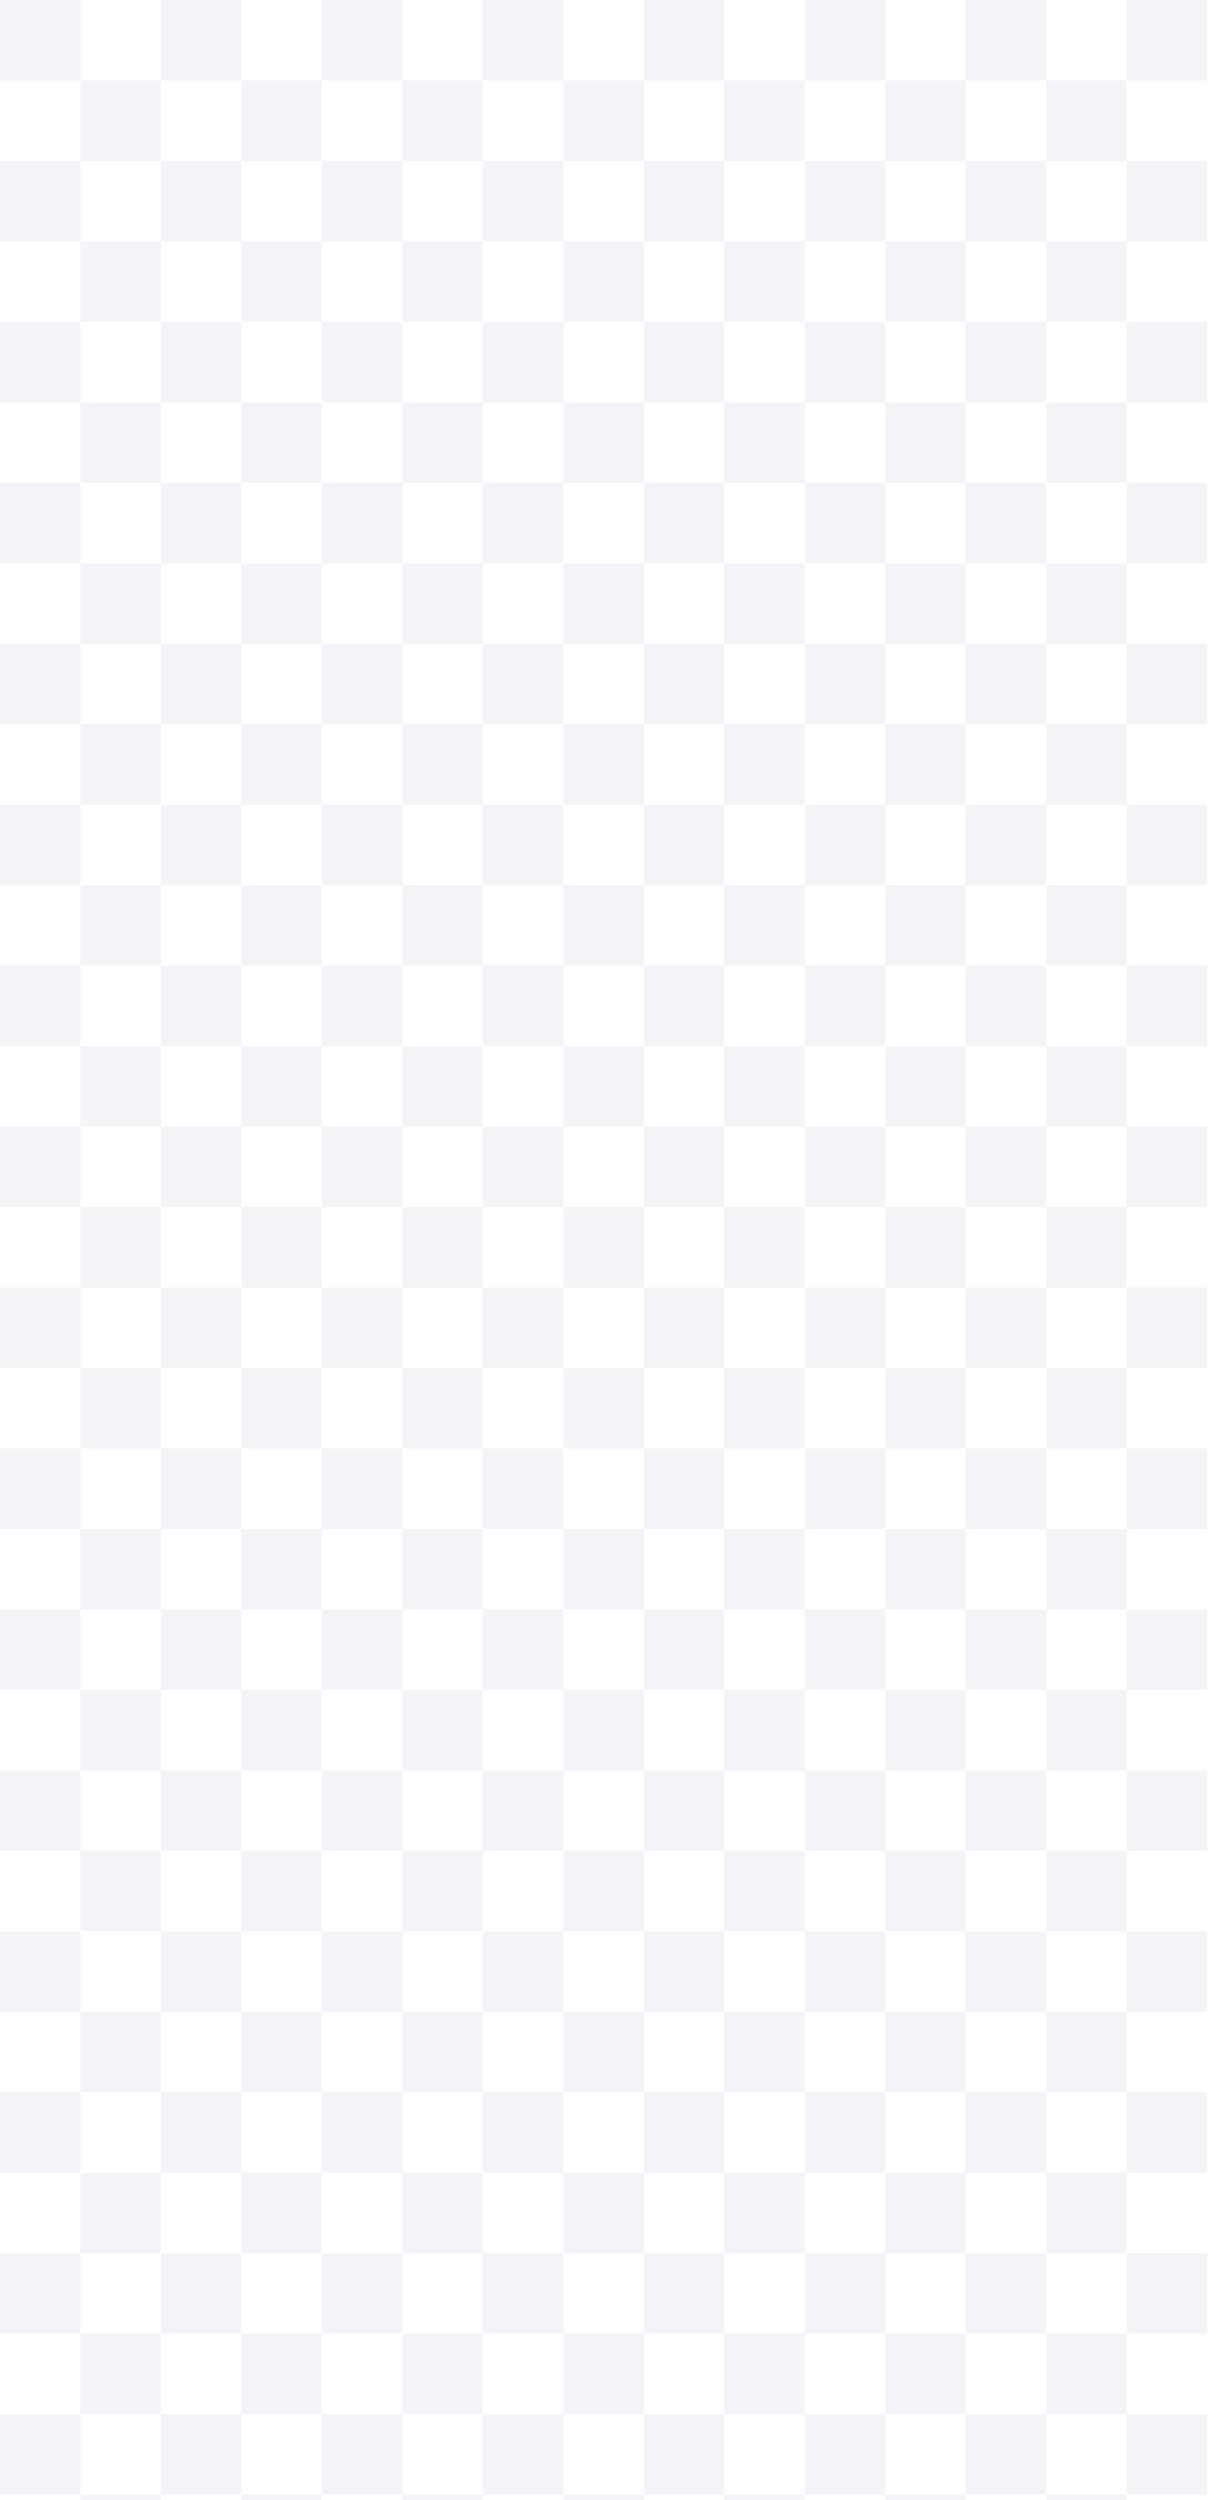
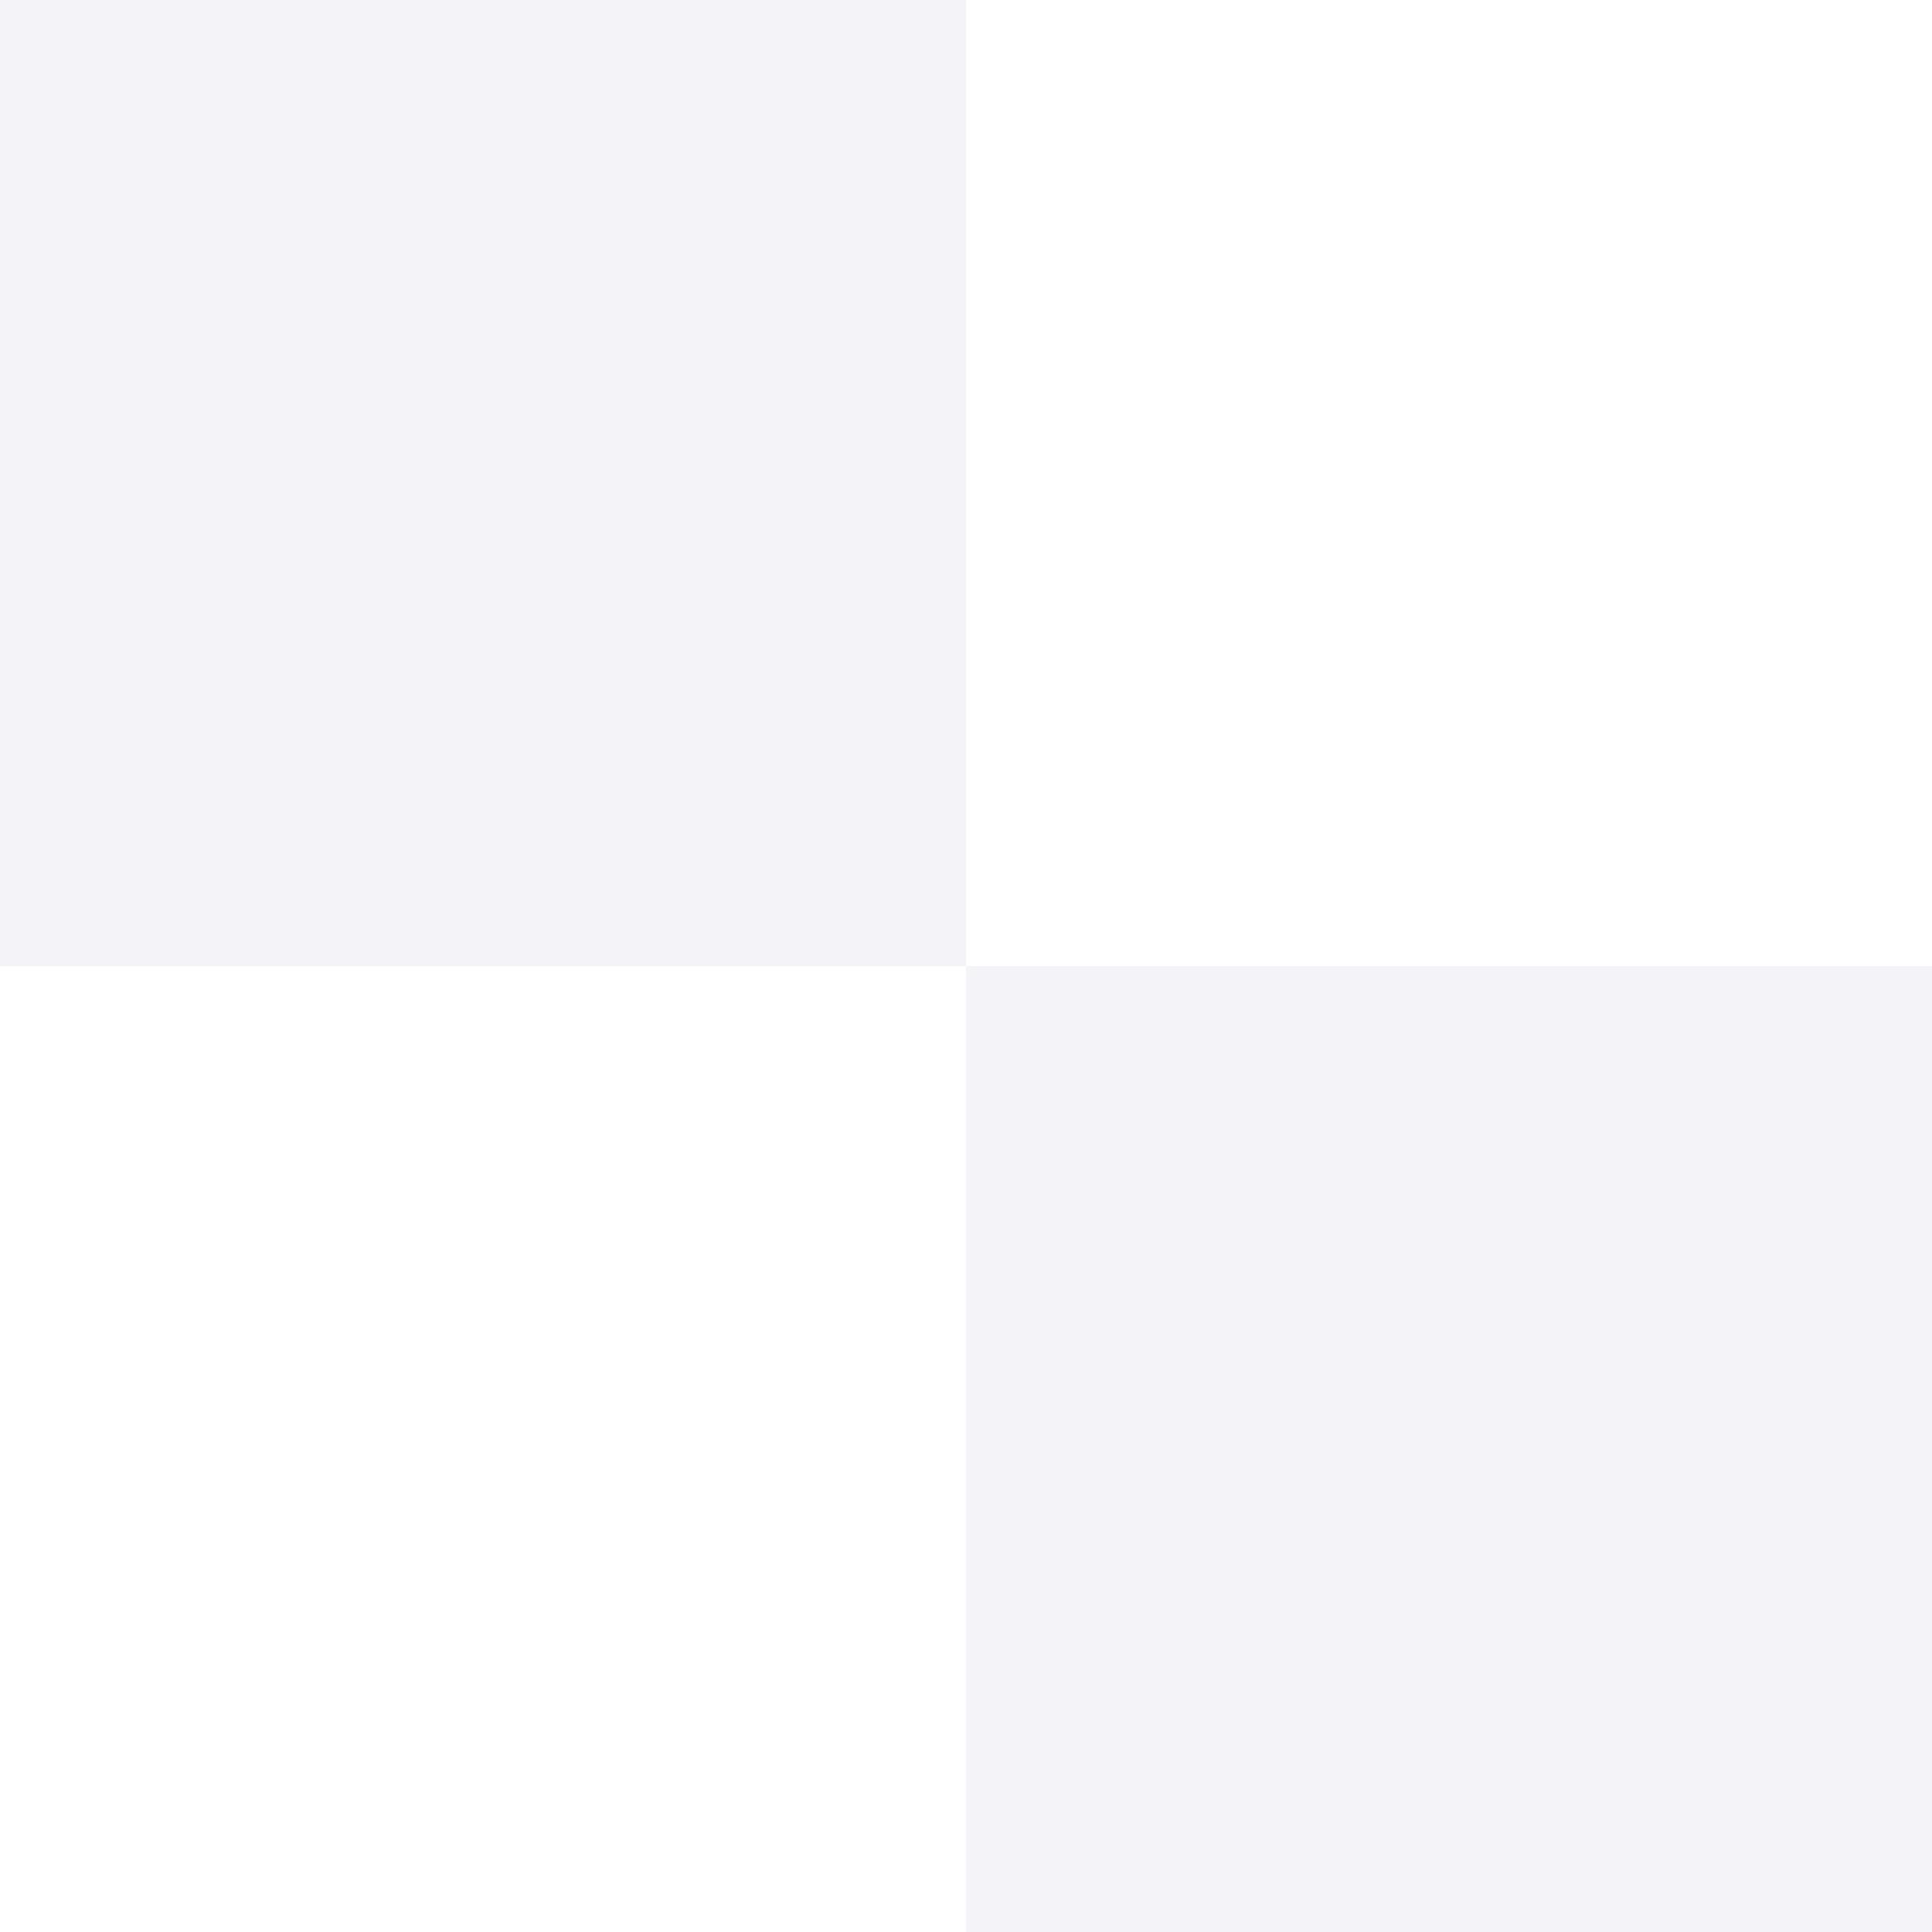
- <svg xmlns="http://www.w3.org/2000/svg" width="450" height="932" viewBox="0 0 450 932">
-   <defs>
-     <clipPath id="clip-path">
-       <rect width="450" height="932" fill="none" />
-     </clipPath>
-   </defs>
-   <g id="背景" clip-path="url(#clip-path)">
-     <g transform="translate(10 -239)">
-       <rect id="長方形_51" data-name="長方形 51" width="30" height="30" transform="translate(-10 239)" fill="#f3f3f8" />
-       <rect id="長方形_51-2" data-name="長方形 51" width="30" height="30" transform="translate(50 239)" fill="#f3f3f8" />
-       <rect id="長方形_51-3" data-name="長方形 51" width="30" height="30" transform="translate(110 239)" fill="#f3f3f8" />
-       <rect id="長方形_51-4" data-name="長方形 51" width="30" height="30" transform="translate(170 239)" fill="#f3f3f8" />
-       <rect id="長方形_51-5" data-name="長方形 51" width="30" height="30" transform="translate(230 239)" fill="#f3f3f8" />
-       <rect id="長方形_51-6" data-name="長方形 51" width="30" height="30" transform="translate(290 239)" fill="#f3f3f8" />
-       <rect id="長方形_51-7" data-name="長方形 51" width="30" height="30" transform="translate(350 239)" fill="#f3f3f8" />
-       <rect id="長方形_51-8" data-name="長方形 51" width="30" height="30" transform="translate(410 239)" fill="#f3f3f8" />
-       <rect id="長方形_53" data-name="長方形 53" width="30" height="30" transform="translate(20 269)" fill="#f3f3f8" />
-       <rect id="長方形_54" data-name="長方形 54" width="30" height="30" transform="translate(80 269)" fill="#f3f3f8" />
-       <rect id="長方形_55" data-name="長方形 55" width="30" height="30" transform="translate(140 269)" fill="#f3f3f8" />
-       <rect id="長方形_56" data-name="長方形 56" width="30" height="30" transform="translate(200 269)" fill="#f3f3f8" />
-       <rect id="長方形_57" data-name="長方形 57" width="30" height="30" transform="translate(260 269)" fill="#f3f3f8" />
-       <rect id="長方形_58" data-name="長方形 58" width="30" height="30" transform="translate(320 269)" fill="#f3f3f8" />
-       <rect id="長方形_59" data-name="長方形 59" width="30" height="30" transform="translate(380 269)" fill="#f3f3f8" />
-     </g>
-     <g transform="translate(10 -179)">
-       <rect id="長方形_51-9" data-name="長方形 51" width="30" height="30" transform="translate(-10 239)" fill="#f3f3f8" />
-       <rect id="長方形_51-10" data-name="長方形 51" width="30" height="30" transform="translate(50 239)" fill="#f3f3f8" />
-       <rect id="長方形_51-11" data-name="長方形 51" width="30" height="30" transform="translate(110 239)" fill="#f3f3f8" />
-       <rect id="長方形_51-12" data-name="長方形 51" width="30" height="30" transform="translate(170 239)" fill="#f3f3f8" />
-       <rect id="長方形_51-13" data-name="長方形 51" width="30" height="30" transform="translate(230 239)" fill="#f3f3f8" />
-       <rect id="長方形_51-14" data-name="長方形 51" width="30" height="30" transform="translate(290 239)" fill="#f3f3f8" />
-       <rect id="長方形_51-15" data-name="長方形 51" width="30" height="30" transform="translate(350 239)" fill="#f3f3f8" />
-       <rect id="長方形_51-16" data-name="長方形 51" width="30" height="30" transform="translate(410 239)" fill="#f3f3f8" />
-       <rect id="長方形_53-2" data-name="長方形 53" width="30" height="30" transform="translate(20 269)" fill="#f3f3f8" />
-       <rect id="長方形_54-2" data-name="長方形 54" width="30" height="30" transform="translate(80 269)" fill="#f3f3f8" />
-       <rect id="長方形_55-2" data-name="長方形 55" width="30" height="30" transform="translate(140 269)" fill="#f3f3f8" />
-       <rect id="長方形_56-2" data-name="長方形 56" width="30" height="30" transform="translate(200 269)" fill="#f3f3f8" />
-       <rect id="長方形_57-2" data-name="長方形 57" width="30" height="30" transform="translate(260 269)" fill="#f3f3f8" />
-       <rect id="長方形_58-2" data-name="長方形 58" width="30" height="30" transform="translate(320 269)" fill="#f3f3f8" />
-       <rect id="長方形_59-2" data-name="長方形 59" width="30" height="30" transform="translate(380 269)" fill="#f3f3f8" />
-     </g>
-     <g transform="translate(10 -119)">
-       <rect id="長方形_51-17" data-name="長方形 51" width="30" height="30" transform="translate(-10 239)" fill="#f3f3f8" />
-       <rect id="長方形_51-18" data-name="長方形 51" width="30" height="30" transform="translate(50 239)" fill="#f3f3f8" />
-       <rect id="長方形_51-19" data-name="長方形 51" width="30" height="30" transform="translate(110 239)" fill="#f3f3f8" />
-       <rect id="長方形_51-20" data-name="長方形 51" width="30" height="30" transform="translate(170 239)" fill="#f3f3f8" />
-       <rect id="長方形_51-21" data-name="長方形 51" width="30" height="30" transform="translate(230 239)" fill="#f3f3f8" />
-       <rect id="長方形_51-22" data-name="長方形 51" width="30" height="30" transform="translate(290 239)" fill="#f3f3f8" />
-       <rect id="長方形_51-23" data-name="長方形 51" width="30" height="30" transform="translate(350 239)" fill="#f3f3f8" />
-       <rect id="長方形_51-24" data-name="長方形 51" width="30" height="30" transform="translate(410 239)" fill="#f3f3f8" />
-       <rect id="長方形_53-3" data-name="長方形 53" width="30" height="30" transform="translate(20 269)" fill="#f3f3f8" />
-       <rect id="長方形_54-3" data-name="長方形 54" width="30" height="30" transform="translate(80 269)" fill="#f3f3f8" />
-       <rect id="長方形_55-3" data-name="長方形 55" width="30" height="30" transform="translate(140 269)" fill="#f3f3f8" />
-       <rect id="長方形_56-3" data-name="長方形 56" width="30" height="30" transform="translate(200 269)" fill="#f3f3f8" />
-       <rect id="長方形_57-3" data-name="長方形 57" width="30" height="30" transform="translate(260 269)" fill="#f3f3f8" />
-       <rect id="長方形_58-3" data-name="長方形 58" width="30" height="30" transform="translate(320 269)" fill="#f3f3f8" />
-       <rect id="長方形_59-3" data-name="長方形 59" width="30" height="30" transform="translate(380 269)" fill="#f3f3f8" />
-     </g>
-     <g transform="translate(10 -59)">
-       <rect id="長方形_51-25" data-name="長方形 51" width="30" height="30" transform="translate(-10 239)" fill="#f3f3f8" />
-       <rect id="長方形_51-26" data-name="長方形 51" width="30" height="30" transform="translate(50 239)" fill="#f3f3f8" />
-       <rect id="長方形_51-27" data-name="長方形 51" width="30" height="30" transform="translate(110 239)" fill="#f3f3f8" />
-       <rect id="長方形_51-28" data-name="長方形 51" width="30" height="30" transform="translate(170 239)" fill="#f3f3f8" />
-       <rect id="長方形_51-29" data-name="長方形 51" width="30" height="30" transform="translate(230 239)" fill="#f3f3f8" />
-       <rect id="長方形_51-30" data-name="長方形 51" width="30" height="30" transform="translate(290 239)" fill="#f3f3f8" />
-       <rect id="長方形_51-31" data-name="長方形 51" width="30" height="30" transform="translate(350 239)" fill="#f3f3f8" />
-       <rect id="長方形_51-32" data-name="長方形 51" width="30" height="30" transform="translate(410 239)" fill="#f3f3f8" />
-       <rect id="長方形_53-4" data-name="長方形 53" width="30" height="30" transform="translate(20 269)" fill="#f3f3f8" />
-       <rect id="長方形_54-4" data-name="長方形 54" width="30" height="30" transform="translate(80 269)" fill="#f3f3f8" />
-       <rect id="長方形_55-4" data-name="長方形 55" width="30" height="30" transform="translate(140 269)" fill="#f3f3f8" />
-       <rect id="長方形_56-4" data-name="長方形 56" width="30" height="30" transform="translate(200 269)" fill="#f3f3f8" />
-       <rect id="長方形_57-4" data-name="長方形 57" width="30" height="30" transform="translate(260 269)" fill="#f3f3f8" />
-       <rect id="長方形_58-4" data-name="長方形 58" width="30" height="30" transform="translate(320 269)" fill="#f3f3f8" />
-       <rect id="長方形_59-4" data-name="長方形 59" width="30" height="30" transform="translate(380 269)" fill="#f3f3f8" />
-     </g>
-     <g transform="translate(10 1)">
-       <rect id="長方形_51-33" data-name="長方形 51" width="30" height="30" transform="translate(-10 239)" fill="#f3f3f8" />
-       <rect id="長方形_51-34" data-name="長方形 51" width="30" height="30" transform="translate(50 239)" fill="#f3f3f8" />
-       <rect id="長方形_51-35" data-name="長方形 51" width="30" height="30" transform="translate(110 239)" fill="#f3f3f8" />
-       <rect id="長方形_51-36" data-name="長方形 51" width="30" height="30" transform="translate(170 239)" fill="#f3f3f8" />
-       <rect id="長方形_51-37" data-name="長方形 51" width="30" height="30" transform="translate(230 239)" fill="#f3f3f8" />
-       <rect id="長方形_51-38" data-name="長方形 51" width="30" height="30" transform="translate(290 239)" fill="#f3f3f8" />
-       <rect id="長方形_51-39" data-name="長方形 51" width="30" height="30" transform="translate(350 239)" fill="#f3f3f8" />
-       <rect id="長方形_51-40" data-name="長方形 51" width="30" height="30" transform="translate(410 239)" fill="#f3f3f8" />
-       <rect id="長方形_53-5" data-name="長方形 53" width="30" height="30" transform="translate(20 269)" fill="#f3f3f8" />
-       <rect id="長方形_54-5" data-name="長方形 54" width="30" height="30" transform="translate(80 269)" fill="#f3f3f8" />
-       <rect id="長方形_55-5" data-name="長方形 55" width="30" height="30" transform="translate(140 269)" fill="#f3f3f8" />
-       <rect id="長方形_56-5" data-name="長方形 56" width="30" height="30" transform="translate(200 269)" fill="#f3f3f8" />
-       <rect id="長方形_57-5" data-name="長方形 57" width="30" height="30" transform="translate(260 269)" fill="#f3f3f8" />
-       <rect id="長方形_58-5" data-name="長方形 58" width="30" height="30" transform="translate(320 269)" fill="#f3f3f8" />
-       <rect id="長方形_59-5" data-name="長方形 59" width="30" height="30" transform="translate(380 269)" fill="#f3f3f8" />
-     </g>
-     <g transform="translate(10 61)">
-       <rect id="長方形_51-41" data-name="長方形 51" width="30" height="30" transform="translate(-10 239)" fill="#f3f3f8" />
-       <rect id="長方形_51-42" data-name="長方形 51" width="30" height="30" transform="translate(50 239)" fill="#f3f3f8" />
-       <rect id="長方形_51-43" data-name="長方形 51" width="30" height="30" transform="translate(110 239)" fill="#f3f3f8" />
-       <rect id="長方形_51-44" data-name="長方形 51" width="30" height="30" transform="translate(170 239)" fill="#f3f3f8" />
-       <rect id="長方形_51-45" data-name="長方形 51" width="30" height="30" transform="translate(230 239)" fill="#f3f3f8" />
-       <rect id="長方形_51-46" data-name="長方形 51" width="30" height="30" transform="translate(290 239)" fill="#f3f3f8" />
-       <rect id="長方形_51-47" data-name="長方形 51" width="30" height="30" transform="translate(350 239)" fill="#f3f3f8" />
-       <rect id="長方形_51-48" data-name="長方形 51" width="30" height="30" transform="translate(410 239)" fill="#f3f3f8" />
-       <rect id="長方形_53-6" data-name="長方形 53" width="30" height="30" transform="translate(20 269)" fill="#f3f3f8" />
-       <rect id="長方形_54-6" data-name="長方形 54" width="30" height="30" transform="translate(80 269)" fill="#f3f3f8" />
-       <rect id="長方形_55-6" data-name="長方形 55" width="30" height="30" transform="translate(140 269)" fill="#f3f3f8" />
-       <rect id="長方形_56-6" data-name="長方形 56" width="30" height="30" transform="translate(200 269)" fill="#f3f3f8" />
-       <rect id="長方形_57-6" data-name="長方形 57" width="30" height="30" transform="translate(260 269)" fill="#f3f3f8" />
-       <rect id="長方形_58-6" data-name="長方形 58" width="30" height="30" transform="translate(320 269)" fill="#f3f3f8" />
-       <rect id="長方形_59-6" data-name="長方形 59" width="30" height="30" transform="translate(380 269)" fill="#f3f3f8" />
-     </g>
-     <g transform="translate(10 121)">
-       <rect id="長方形_51-49" data-name="長方形 51" width="30" height="30" transform="translate(-10 239)" fill="#f3f3f8" />
-       <rect id="長方形_51-50" data-name="長方形 51" width="30" height="30" transform="translate(50 239)" fill="#f3f3f8" />
-       <rect id="長方形_51-51" data-name="長方形 51" width="30" height="30" transform="translate(110 239)" fill="#f3f3f8" />
-       <rect id="長方形_51-52" data-name="長方形 51" width="30" height="30" transform="translate(170 239)" fill="#f3f3f8" />
-       <rect id="長方形_51-53" data-name="長方形 51" width="30" height="30" transform="translate(230 239)" fill="#f3f3f8" />
-       <rect id="長方形_51-54" data-name="長方形 51" width="30" height="30" transform="translate(290 239)" fill="#f3f3f8" />
-       <rect id="長方形_51-55" data-name="長方形 51" width="30" height="30" transform="translate(350 239)" fill="#f3f3f8" />
-       <rect id="長方形_51-56" data-name="長方形 51" width="30" height="30" transform="translate(410 239)" fill="#f3f3f8" />
-       <rect id="長方形_53-7" data-name="長方形 53" width="30" height="30" transform="translate(20 269)" fill="#f3f3f8" />
-       <rect id="長方形_54-7" data-name="長方形 54" width="30" height="30" transform="translate(80 269)" fill="#f3f3f8" />
-       <rect id="長方形_55-7" data-name="長方形 55" width="30" height="30" transform="translate(140 269)" fill="#f3f3f8" />
-       <rect id="長方形_56-7" data-name="長方形 56" width="30" height="30" transform="translate(200 269)" fill="#f3f3f8" />
-       <rect id="長方形_57-7" data-name="長方形 57" width="30" height="30" transform="translate(260 269)" fill="#f3f3f8" />
-       <rect id="長方形_58-7" data-name="長方形 58" width="30" height="30" transform="translate(320 269)" fill="#f3f3f8" />
-       <rect id="長方形_59-7" data-name="長方形 59" width="30" height="30" transform="translate(380 269)" fill="#f3f3f8" />
-     </g>
-     <g transform="translate(10 181)">
-       <rect id="長方形_51-57" data-name="長方形 51" width="30" height="30" transform="translate(-10 239)" fill="#f3f3f8" />
-       <rect id="長方形_51-58" data-name="長方形 51" width="30" height="30" transform="translate(50 239)" fill="#f3f3f8" />
-       <rect id="長方形_51-59" data-name="長方形 51" width="30" height="30" transform="translate(110 239)" fill="#f3f3f8" />
-       <rect id="長方形_51-60" data-name="長方形 51" width="30" height="30" transform="translate(170 239)" fill="#f3f3f8" />
-       <rect id="長方形_51-61" data-name="長方形 51" width="30" height="30" transform="translate(230 239)" fill="#f3f3f8" />
-       <rect id="長方形_51-62" data-name="長方形 51" width="30" height="30" transform="translate(290 239)" fill="#f3f3f8" />
-       <rect id="長方形_51-63" data-name="長方形 51" width="30" height="30" transform="translate(350 239)" fill="#f3f3f8" />
-       <rect id="長方形_51-64" data-name="長方形 51" width="30" height="30" transform="translate(410 239)" fill="#f3f3f8" />
-       <rect id="長方形_53-8" data-name="長方形 53" width="30" height="30" transform="translate(20 269)" fill="#f3f3f8" />
-       <rect id="長方形_54-8" data-name="長方形 54" width="30" height="30" transform="translate(80 269)" fill="#f3f3f8" />
-       <rect id="長方形_55-8" data-name="長方形 55" width="30" height="30" transform="translate(140 269)" fill="#f3f3f8" />
-       <rect id="長方形_56-8" data-name="長方形 56" width="30" height="30" transform="translate(200 269)" fill="#f3f3f8" />
-       <rect id="長方形_57-8" data-name="長方形 57" width="30" height="30" transform="translate(260 269)" fill="#f3f3f8" />
-       <rect id="長方形_58-8" data-name="長方形 58" width="30" height="30" transform="translate(320 269)" fill="#f3f3f8" />
-       <rect id="長方形_59-8" data-name="長方形 59" width="30" height="30" transform="translate(380 269)" fill="#f3f3f8" />
-     </g>
-     <g transform="translate(10 241)">
-       <rect id="長方形_51-65" data-name="長方形 51" width="30" height="30" transform="translate(-10 239)" fill="#f3f3f8" />
-       <rect id="長方形_51-66" data-name="長方形 51" width="30" height="30" transform="translate(50 239)" fill="#f3f3f8" />
-       <rect id="長方形_51-67" data-name="長方形 51" width="30" height="30" transform="translate(110 239)" fill="#f3f3f8" />
-       <rect id="長方形_51-68" data-name="長方形 51" width="30" height="30" transform="translate(170 239)" fill="#f3f3f8" />
-       <rect id="長方形_51-69" data-name="長方形 51" width="30" height="30" transform="translate(230 239)" fill="#f3f3f8" />
-       <rect id="長方形_51-70" data-name="長方形 51" width="30" height="30" transform="translate(290 239)" fill="#f3f3f8" />
-       <rect id="長方形_51-71" data-name="長方形 51" width="30" height="30" transform="translate(350 239)" fill="#f3f3f8" />
-       <rect id="長方形_51-72" data-name="長方形 51" width="30" height="30" transform="translate(410 239)" fill="#f3f3f8" />
-       <rect id="長方形_53-9" data-name="長方形 53" width="30" height="30" transform="translate(20 269)" fill="#f3f3f8" />
-       <rect id="長方形_54-9" data-name="長方形 54" width="30" height="30" transform="translate(80 269)" fill="#f3f3f8" />
-       <rect id="長方形_55-9" data-name="長方形 55" width="30" height="30" transform="translate(140 269)" fill="#f3f3f8" />
-       <rect id="長方形_56-9" data-name="長方形 56" width="30" height="30" transform="translate(200 269)" fill="#f3f3f8" />
-       <rect id="長方形_57-9" data-name="長方形 57" width="30" height="30" transform="translate(260 269)" fill="#f3f3f8" />
-       <rect id="長方形_58-9" data-name="長方形 58" width="30" height="30" transform="translate(320 269)" fill="#f3f3f8" />
-       <rect id="長方形_59-9" data-name="長方形 59" width="30" height="30" transform="translate(380 269)" fill="#f3f3f8" />
-     </g>
-     <g transform="translate(10 301)">
-       <rect id="長方形_51-73" data-name="長方形 51" width="30" height="30" transform="translate(-10 239)" fill="#f3f3f8" />
-       <rect id="長方形_51-74" data-name="長方形 51" width="30" height="30" transform="translate(50 239)" fill="#f3f3f8" />
-       <rect id="長方形_51-75" data-name="長方形 51" width="30" height="30" transform="translate(110 239)" fill="#f3f3f8" />
-       <rect id="長方形_51-76" data-name="長方形 51" width="30" height="30" transform="translate(170 239)" fill="#f3f3f8" />
-       <rect id="長方形_51-77" data-name="長方形 51" width="30" height="30" transform="translate(230 239)" fill="#f3f3f8" />
-       <rect id="長方形_51-78" data-name="長方形 51" width="30" height="30" transform="translate(290 239)" fill="#f3f3f8" />
-       <rect id="長方形_51-79" data-name="長方形 51" width="30" height="30" transform="translate(350 239)" fill="#f3f3f8" />
-       <rect id="長方形_51-80" data-name="長方形 51" width="30" height="30" transform="translate(410 239)" fill="#f3f3f8" />
-       <rect id="長方形_53-10" data-name="長方形 53" width="30" height="30" transform="translate(20 269)" fill="#f3f3f8" />
-       <rect id="長方形_54-10" data-name="長方形 54" width="30" height="30" transform="translate(80 269)" fill="#f3f3f8" />
-       <rect id="長方形_55-10" data-name="長方形 55" width="30" height="30" transform="translate(140 269)" fill="#f3f3f8" />
-       <rect id="長方形_56-10" data-name="長方形 56" width="30" height="30" transform="translate(200 269)" fill="#f3f3f8" />
-       <rect id="長方形_57-10" data-name="長方形 57" width="30" height="30" transform="translate(260 269)" fill="#f3f3f8" />
-       <rect id="長方形_58-10" data-name="長方形 58" width="30" height="30" transform="translate(320 269)" fill="#f3f3f8" />
-       <rect id="長方形_59-10" data-name="長方形 59" width="30" height="30" transform="translate(380 269)" fill="#f3f3f8" />
-     </g>
-     <g transform="translate(10 361)">
-       <rect id="長方形_51-81" data-name="長方形 51" width="30" height="30" transform="translate(-10 239)" fill="#f3f3f8" />
-       <rect id="長方形_51-82" data-name="長方形 51" width="30" height="30" transform="translate(50 239)" fill="#f3f3f8" />
-       <rect id="長方形_51-83" data-name="長方形 51" width="30" height="30" transform="translate(110 239)" fill="#f3f3f8" />
-       <rect id="長方形_51-84" data-name="長方形 51" width="30" height="30" transform="translate(170 239)" fill="#f3f3f8" />
-       <rect id="長方形_51-85" data-name="長方形 51" width="30" height="30" transform="translate(230 239)" fill="#f3f3f8" />
-       <rect id="長方形_51-86" data-name="長方形 51" width="30" height="30" transform="translate(290 239)" fill="#f3f3f8" />
-       <rect id="長方形_51-87" data-name="長方形 51" width="30" height="30" transform="translate(350 239)" fill="#f3f3f8" />
-       <rect id="長方形_51-88" data-name="長方形 51" width="30" height="30" transform="translate(410 239)" fill="#f3f3f8" />
-       <rect id="長方形_53-11" data-name="長方形 53" width="30" height="30" transform="translate(20 269)" fill="#f3f3f8" />
-       <rect id="長方形_54-11" data-name="長方形 54" width="30" height="30" transform="translate(80 269)" fill="#f3f3f8" />
-       <rect id="長方形_55-11" data-name="長方形 55" width="30" height="30" transform="translate(140 269)" fill="#f3f3f8" />
-       <rect id="長方形_56-11" data-name="長方形 56" width="30" height="30" transform="translate(200 269)" fill="#f3f3f8" />
-       <rect id="長方形_57-11" data-name="長方形 57" width="30" height="30" transform="translate(260 269)" fill="#f3f3f8" />
-       <rect id="長方形_58-11" data-name="長方形 58" width="30" height="30" transform="translate(320 269)" fill="#f3f3f8" />
-       <rect id="長方形_59-11" data-name="長方形 59" width="30" height="30" transform="translate(380 269)" fill="#f3f3f8" />
-     </g>
-     <g transform="translate(10 421)">
-       <rect id="長方形_51-89" data-name="長方形 51" width="30" height="30" transform="translate(-10 239)" fill="#f3f3f8" />
-       <rect id="長方形_51-90" data-name="長方形 51" width="30" height="30" transform="translate(50 239)" fill="#f3f3f8" />
-       <rect id="長方形_51-91" data-name="長方形 51" width="30" height="30" transform="translate(110 239)" fill="#f3f3f8" />
-       <rect id="長方形_51-92" data-name="長方形 51" width="30" height="30" transform="translate(170 239)" fill="#f3f3f8" />
-       <rect id="長方形_51-93" data-name="長方形 51" width="30" height="30" transform="translate(230 239)" fill="#f3f3f8" />
-       <rect id="長方形_51-94" data-name="長方形 51" width="30" height="30" transform="translate(290 239)" fill="#f3f3f8" />
-       <rect id="長方形_51-95" data-name="長方形 51" width="30" height="30" transform="translate(350 239)" fill="#f3f3f8" />
-       <rect id="長方形_51-96" data-name="長方形 51" width="30" height="30" transform="translate(410 239)" fill="#f3f3f8" />
-       <rect id="長方形_53-12" data-name="長方形 53" width="30" height="30" transform="translate(20 269)" fill="#f3f3f8" />
-       <rect id="長方形_54-12" data-name="長方形 54" width="30" height="30" transform="translate(80 269)" fill="#f3f3f8" />
-       <rect id="長方形_55-12" data-name="長方形 55" width="30" height="30" transform="translate(140 269)" fill="#f3f3f8" />
-       <rect id="長方形_56-12" data-name="長方形 56" width="30" height="30" transform="translate(200 269)" fill="#f3f3f8" />
-       <rect id="長方形_57-12" data-name="長方形 57" width="30" height="30" transform="translate(260 269)" fill="#f3f3f8" />
-       <rect id="長方形_58-12" data-name="長方形 58" width="30" height="30" transform="translate(320 269)" fill="#f3f3f8" />
-       <rect id="長方形_59-12" data-name="長方形 59" width="30" height="30" transform="translate(380 269)" fill="#f3f3f8" />
-     </g>
-     <g transform="translate(10 481)">
-       <rect id="長方形_51-97" data-name="長方形 51" width="30" height="30" transform="translate(-10 239)" fill="#f3f3f8" />
-       <rect id="長方形_51-98" data-name="長方形 51" width="30" height="30" transform="translate(50 239)" fill="#f3f3f8" />
-       <rect id="長方形_51-99" data-name="長方形 51" width="30" height="30" transform="translate(110 239)" fill="#f3f3f8" />
-       <rect id="長方形_51-100" data-name="長方形 51" width="30" height="30" transform="translate(170 239)" fill="#f3f3f8" />
-       <rect id="長方形_51-101" data-name="長方形 51" width="30" height="30" transform="translate(230 239)" fill="#f3f3f8" />
-       <rect id="長方形_51-102" data-name="長方形 51" width="30" height="30" transform="translate(290 239)" fill="#f3f3f8" />
-       <rect id="長方形_51-103" data-name="長方形 51" width="30" height="30" transform="translate(350 239)" fill="#f3f3f8" />
-       <rect id="長方形_51-104" data-name="長方形 51" width="30" height="30" transform="translate(410 239)" fill="#f3f3f8" />
-       <rect id="長方形_53-13" data-name="長方形 53" width="30" height="30" transform="translate(20 269)" fill="#f3f3f8" />
-       <rect id="長方形_54-13" data-name="長方形 54" width="30" height="30" transform="translate(80 269)" fill="#f3f3f8" />
-       <rect id="長方形_55-13" data-name="長方形 55" width="30" height="30" transform="translate(140 269)" fill="#f3f3f8" />
-       <rect id="長方形_56-13" data-name="長方形 56" width="30" height="30" transform="translate(200 269)" fill="#f3f3f8" />
-       <rect id="長方形_57-13" data-name="長方形 57" width="30" height="30" transform="translate(260 269)" fill="#f3f3f8" />
-       <rect id="長方形_58-13" data-name="長方形 58" width="30" height="30" transform="translate(320 269)" fill="#f3f3f8" />
-       <rect id="長方形_59-13" data-name="長方形 59" width="30" height="30" transform="translate(380 269)" fill="#f3f3f8" />
-     </g>
-     <g transform="translate(10 541)">
-       <rect id="長方形_51-105" data-name="長方形 51" width="30" height="30" transform="translate(-10 239)" fill="#f3f3f8" />
-       <rect id="長方形_51-106" data-name="長方形 51" width="30" height="30" transform="translate(50 239)" fill="#f3f3f8" />
-       <rect id="長方形_51-107" data-name="長方形 51" width="30" height="30" transform="translate(110 239)" fill="#f3f3f8" />
-       <rect id="長方形_51-108" data-name="長方形 51" width="30" height="30" transform="translate(170 239)" fill="#f3f3f8" />
-       <rect id="長方形_51-109" data-name="長方形 51" width="30" height="30" transform="translate(230 239)" fill="#f3f3f8" />
-       <rect id="長方形_51-110" data-name="長方形 51" width="30" height="30" transform="translate(290 239)" fill="#f3f3f8" />
-       <rect id="長方形_51-111" data-name="長方形 51" width="30" height="30" transform="translate(350 239)" fill="#f3f3f8" />
-       <rect id="長方形_51-112" data-name="長方形 51" width="30" height="30" transform="translate(410 239)" fill="#f3f3f8" />
-       <rect id="長方形_53-14" data-name="長方形 53" width="30" height="30" transform="translate(20 269)" fill="#f3f3f8" />
-       <rect id="長方形_54-14" data-name="長方形 54" width="30" height="30" transform="translate(80 269)" fill="#f3f3f8" />
-       <rect id="長方形_55-14" data-name="長方形 55" width="30" height="30" transform="translate(140 269)" fill="#f3f3f8" />
-       <rect id="長方形_56-14" data-name="長方形 56" width="30" height="30" transform="translate(200 269)" fill="#f3f3f8" />
-       <rect id="長方形_57-14" data-name="長方形 57" width="30" height="30" transform="translate(260 269)" fill="#f3f3f8" />
-       <rect id="長方形_58-14" data-name="長方形 58" width="30" height="30" transform="translate(320 269)" fill="#f3f3f8" />
-       <rect id="長方形_59-14" data-name="長方形 59" width="30" height="30" transform="translate(380 269)" fill="#f3f3f8" />
-     </g>
-     <g transform="translate(10 601)">
-       <rect id="長方形_51-113" data-name="長方形 51" width="30" height="30" transform="translate(-10 239)" fill="#f3f3f8" />
-       <rect id="長方形_51-114" data-name="長方形 51" width="30" height="30" transform="translate(50 239)" fill="#f3f3f8" />
-       <rect id="長方形_51-115" data-name="長方形 51" width="30" height="30" transform="translate(110 239)" fill="#f3f3f8" />
-       <rect id="長方形_51-116" data-name="長方形 51" width="30" height="30" transform="translate(170 239)" fill="#f3f3f8" />
-       <rect id="長方形_51-117" data-name="長方形 51" width="30" height="30" transform="translate(230 239)" fill="#f3f3f8" />
-       <rect id="長方形_51-118" data-name="長方形 51" width="30" height="30" transform="translate(290 239)" fill="#f3f3f8" />
-       <rect id="長方形_51-119" data-name="長方形 51" width="30" height="30" transform="translate(350 239)" fill="#f3f3f8" />
-       <rect id="長方形_51-120" data-name="長方形 51" width="30" height="30" transform="translate(410 239)" fill="#f3f3f8" />
-       <rect id="長方形_53-15" data-name="長方形 53" width="30" height="30" transform="translate(20 269)" fill="#f3f3f8" />
-       <rect id="長方形_54-15" data-name="長方形 54" width="30" height="30" transform="translate(80 269)" fill="#f3f3f8" />
-       <rect id="長方形_55-15" data-name="長方形 55" width="30" height="30" transform="translate(140 269)" fill="#f3f3f8" />
-       <rect id="長方形_56-15" data-name="長方形 56" width="30" height="30" transform="translate(200 269)" fill="#f3f3f8" />
-       <rect id="長方形_57-15" data-name="長方形 57" width="30" height="30" transform="translate(260 269)" fill="#f3f3f8" />
-       <rect id="長方形_58-15" data-name="長方形 58" width="30" height="30" transform="translate(320 269)" fill="#f3f3f8" />
-       <rect id="長方形_59-15" data-name="長方形 59" width="30" height="30" transform="translate(380 269)" fill="#f3f3f8" />
-     </g>
-     <g transform="translate(10 661)">
-       <rect id="長方形_51-121" data-name="長方形 51" width="30" height="30" transform="translate(-10 239)" fill="#f3f3f8" />
-       <rect id="長方形_51-122" data-name="長方形 51" width="30" height="30" transform="translate(50 239)" fill="#f3f3f8" />
-       <rect id="長方形_51-123" data-name="長方形 51" width="30" height="30" transform="translate(110 239)" fill="#f3f3f8" />
-       <rect id="長方形_51-124" data-name="長方形 51" width="30" height="30" transform="translate(170 239)" fill="#f3f3f8" />
-       <rect id="長方形_51-125" data-name="長方形 51" width="30" height="30" transform="translate(230 239)" fill="#f3f3f8" />
-       <rect id="長方形_51-126" data-name="長方形 51" width="30" height="30" transform="translate(290 239)" fill="#f3f3f8" />
-       <rect id="長方形_51-127" data-name="長方形 51" width="30" height="30" transform="translate(350 239)" fill="#f3f3f8" />
-       <rect id="長方形_51-128" data-name="長方形 51" width="30" height="30" transform="translate(410 239)" fill="#f3f3f8" />
-       <rect id="長方形_53-16" data-name="長方形 53" width="30" height="30" transform="translate(20 269)" fill="#f3f3f8" />
-       <rect id="長方形_54-16" data-name="長方形 54" width="30" height="30" transform="translate(80 269)" fill="#f3f3f8" />
-       <rect id="長方形_55-16" data-name="長方形 55" width="30" height="30" transform="translate(140 269)" fill="#f3f3f8" />
-       <rect id="長方形_56-16" data-name="長方形 56" width="30" height="30" transform="translate(200 269)" fill="#f3f3f8" />
-       <rect id="長方形_57-16" data-name="長方形 57" width="30" height="30" transform="translate(260 269)" fill="#f3f3f8" />
-       <rect id="長方形_58-16" data-name="長方形 58" width="30" height="30" transform="translate(320 269)" fill="#f3f3f8" />
-       <rect id="長方形_59-16" data-name="長方形 59" width="30" height="30" transform="translate(380 269)" fill="#f3f3f8" />
-     </g>
+ <svg xmlns="http://www.w3.org/2000/svg" width="60" height="60" viewBox="0 0 60 60">
+   <g id="グループ_31" data-name="グループ 31" transform="translate(-143 -1805)">
+     <rect id="長方形_51" data-name="長方形 51" width="30" height="30" transform="translate(143 1805)" fill="#f3f3f8" />
+     <rect id="長方形_53" data-name="長方形 53" width="30" height="30" transform="translate(173 1835)" fill="#f3f3f8" />
  </g>
</svg>
